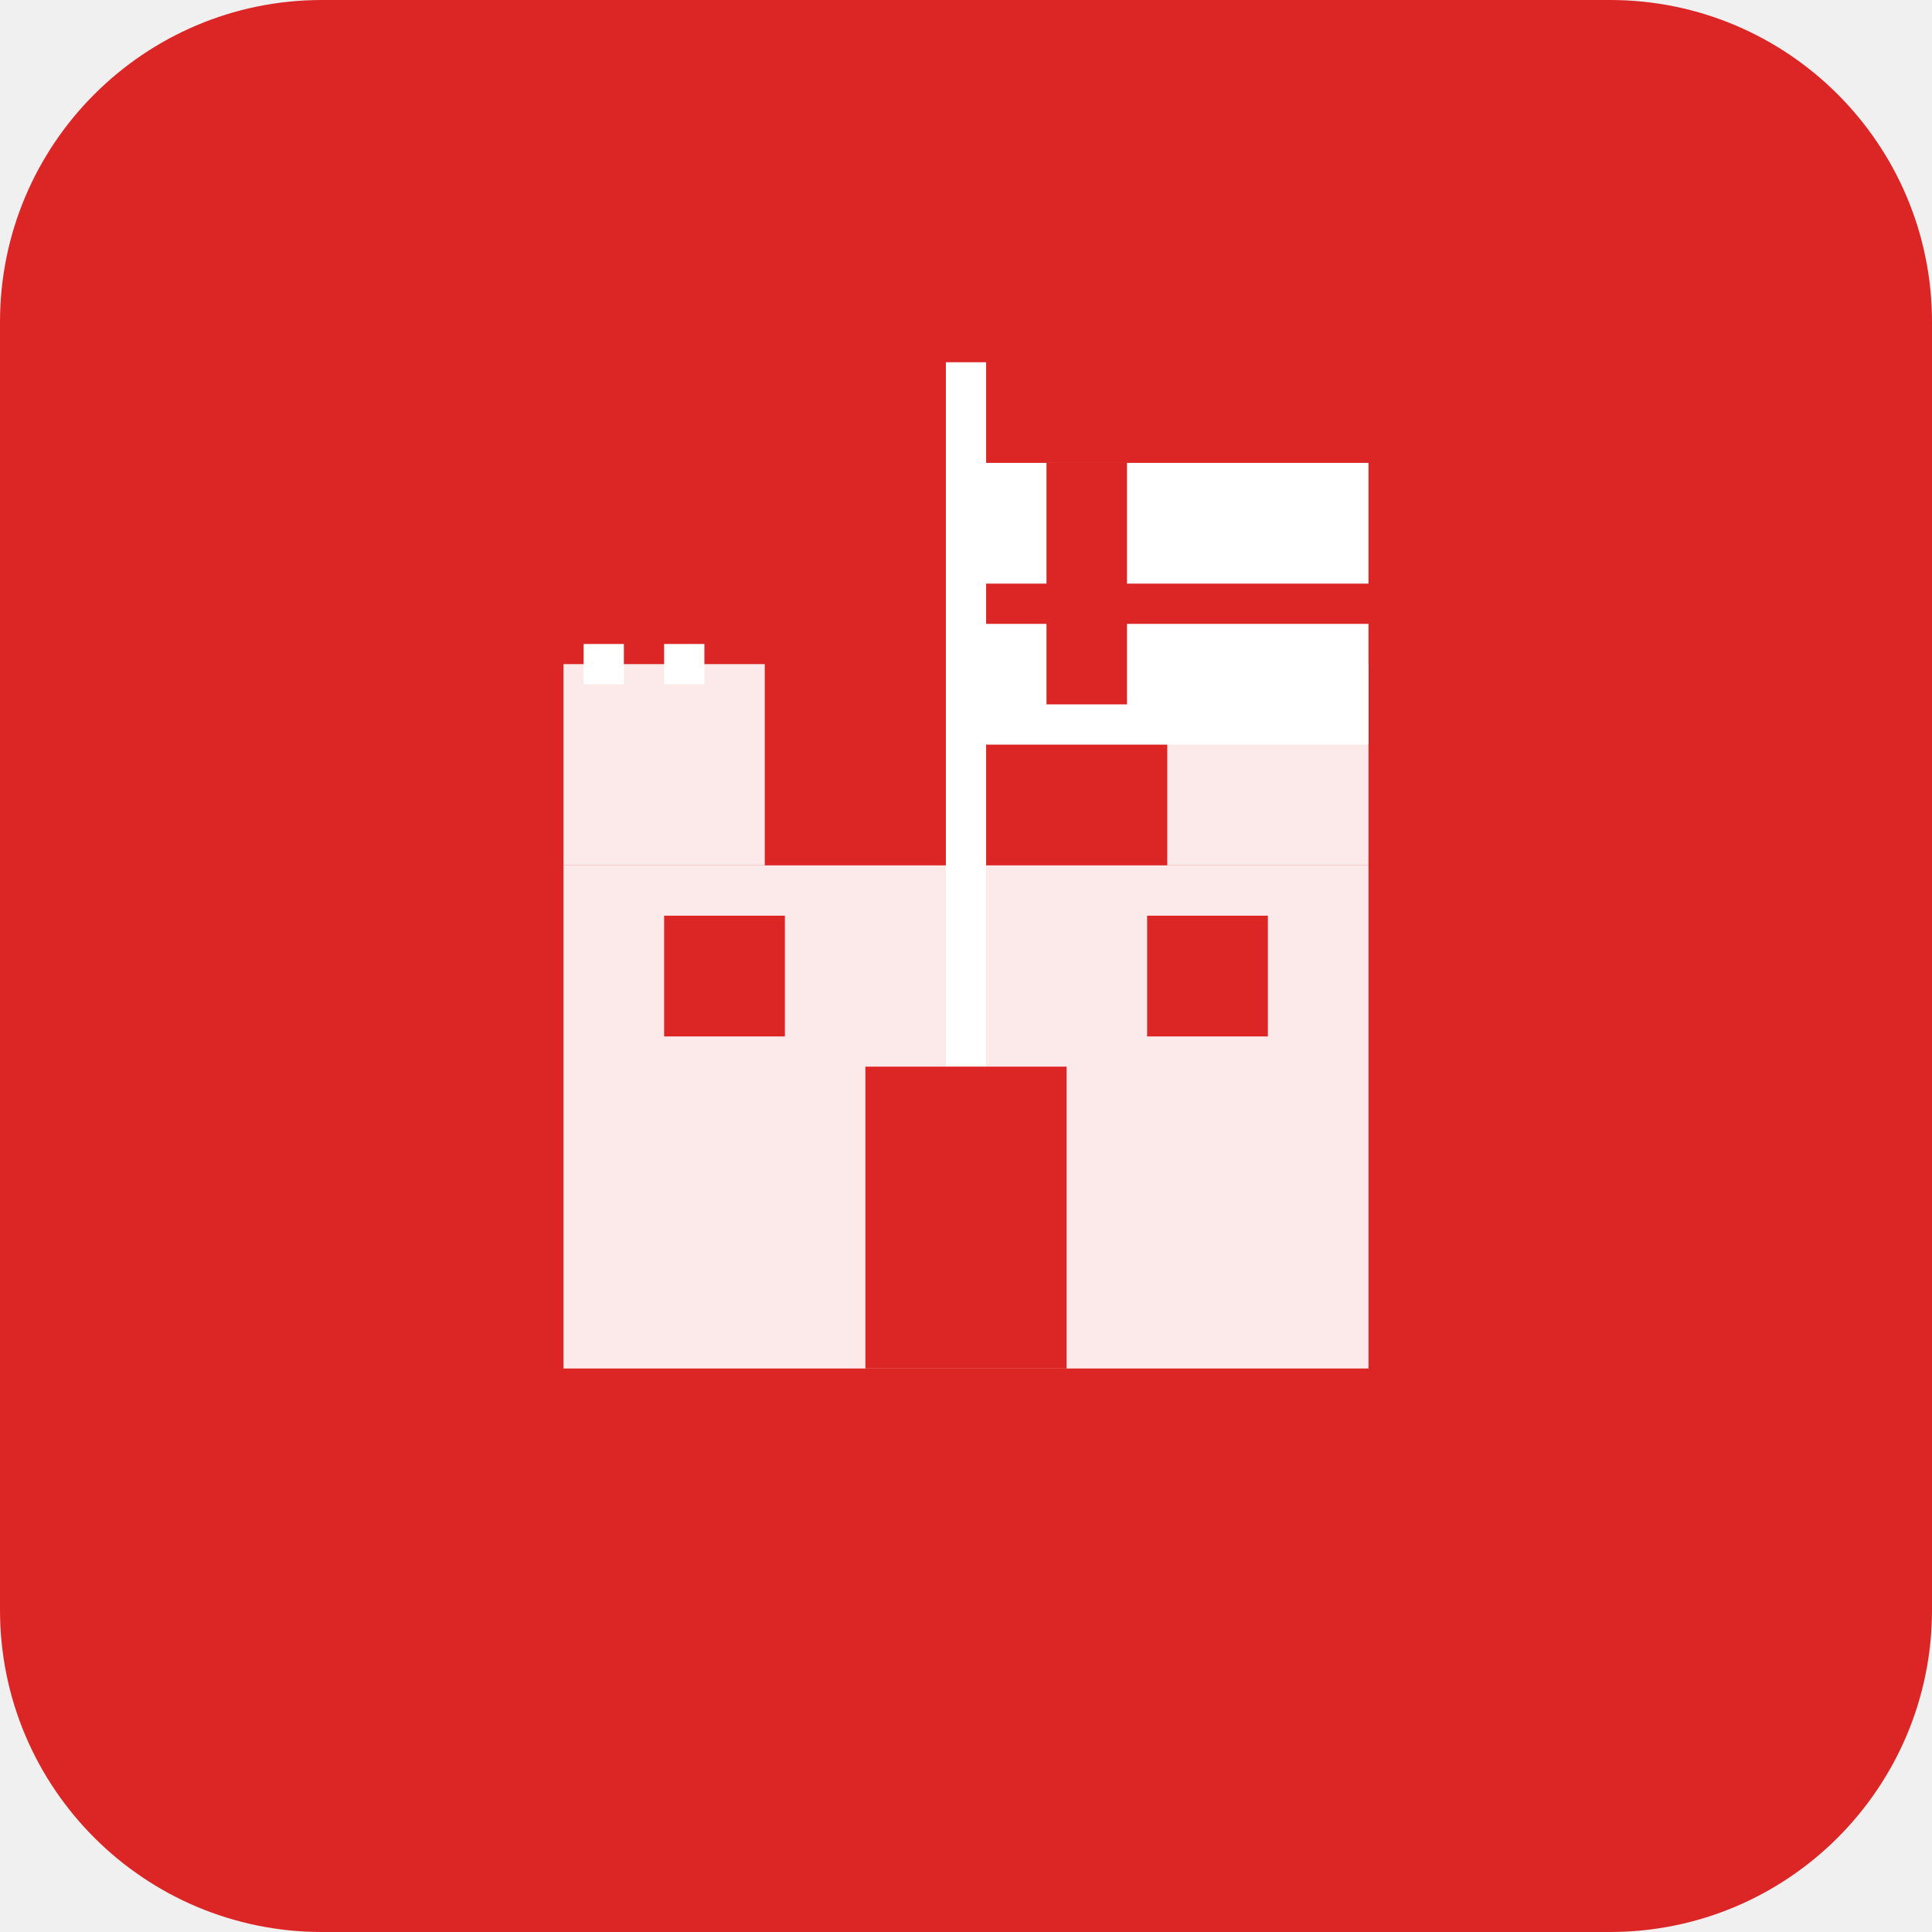
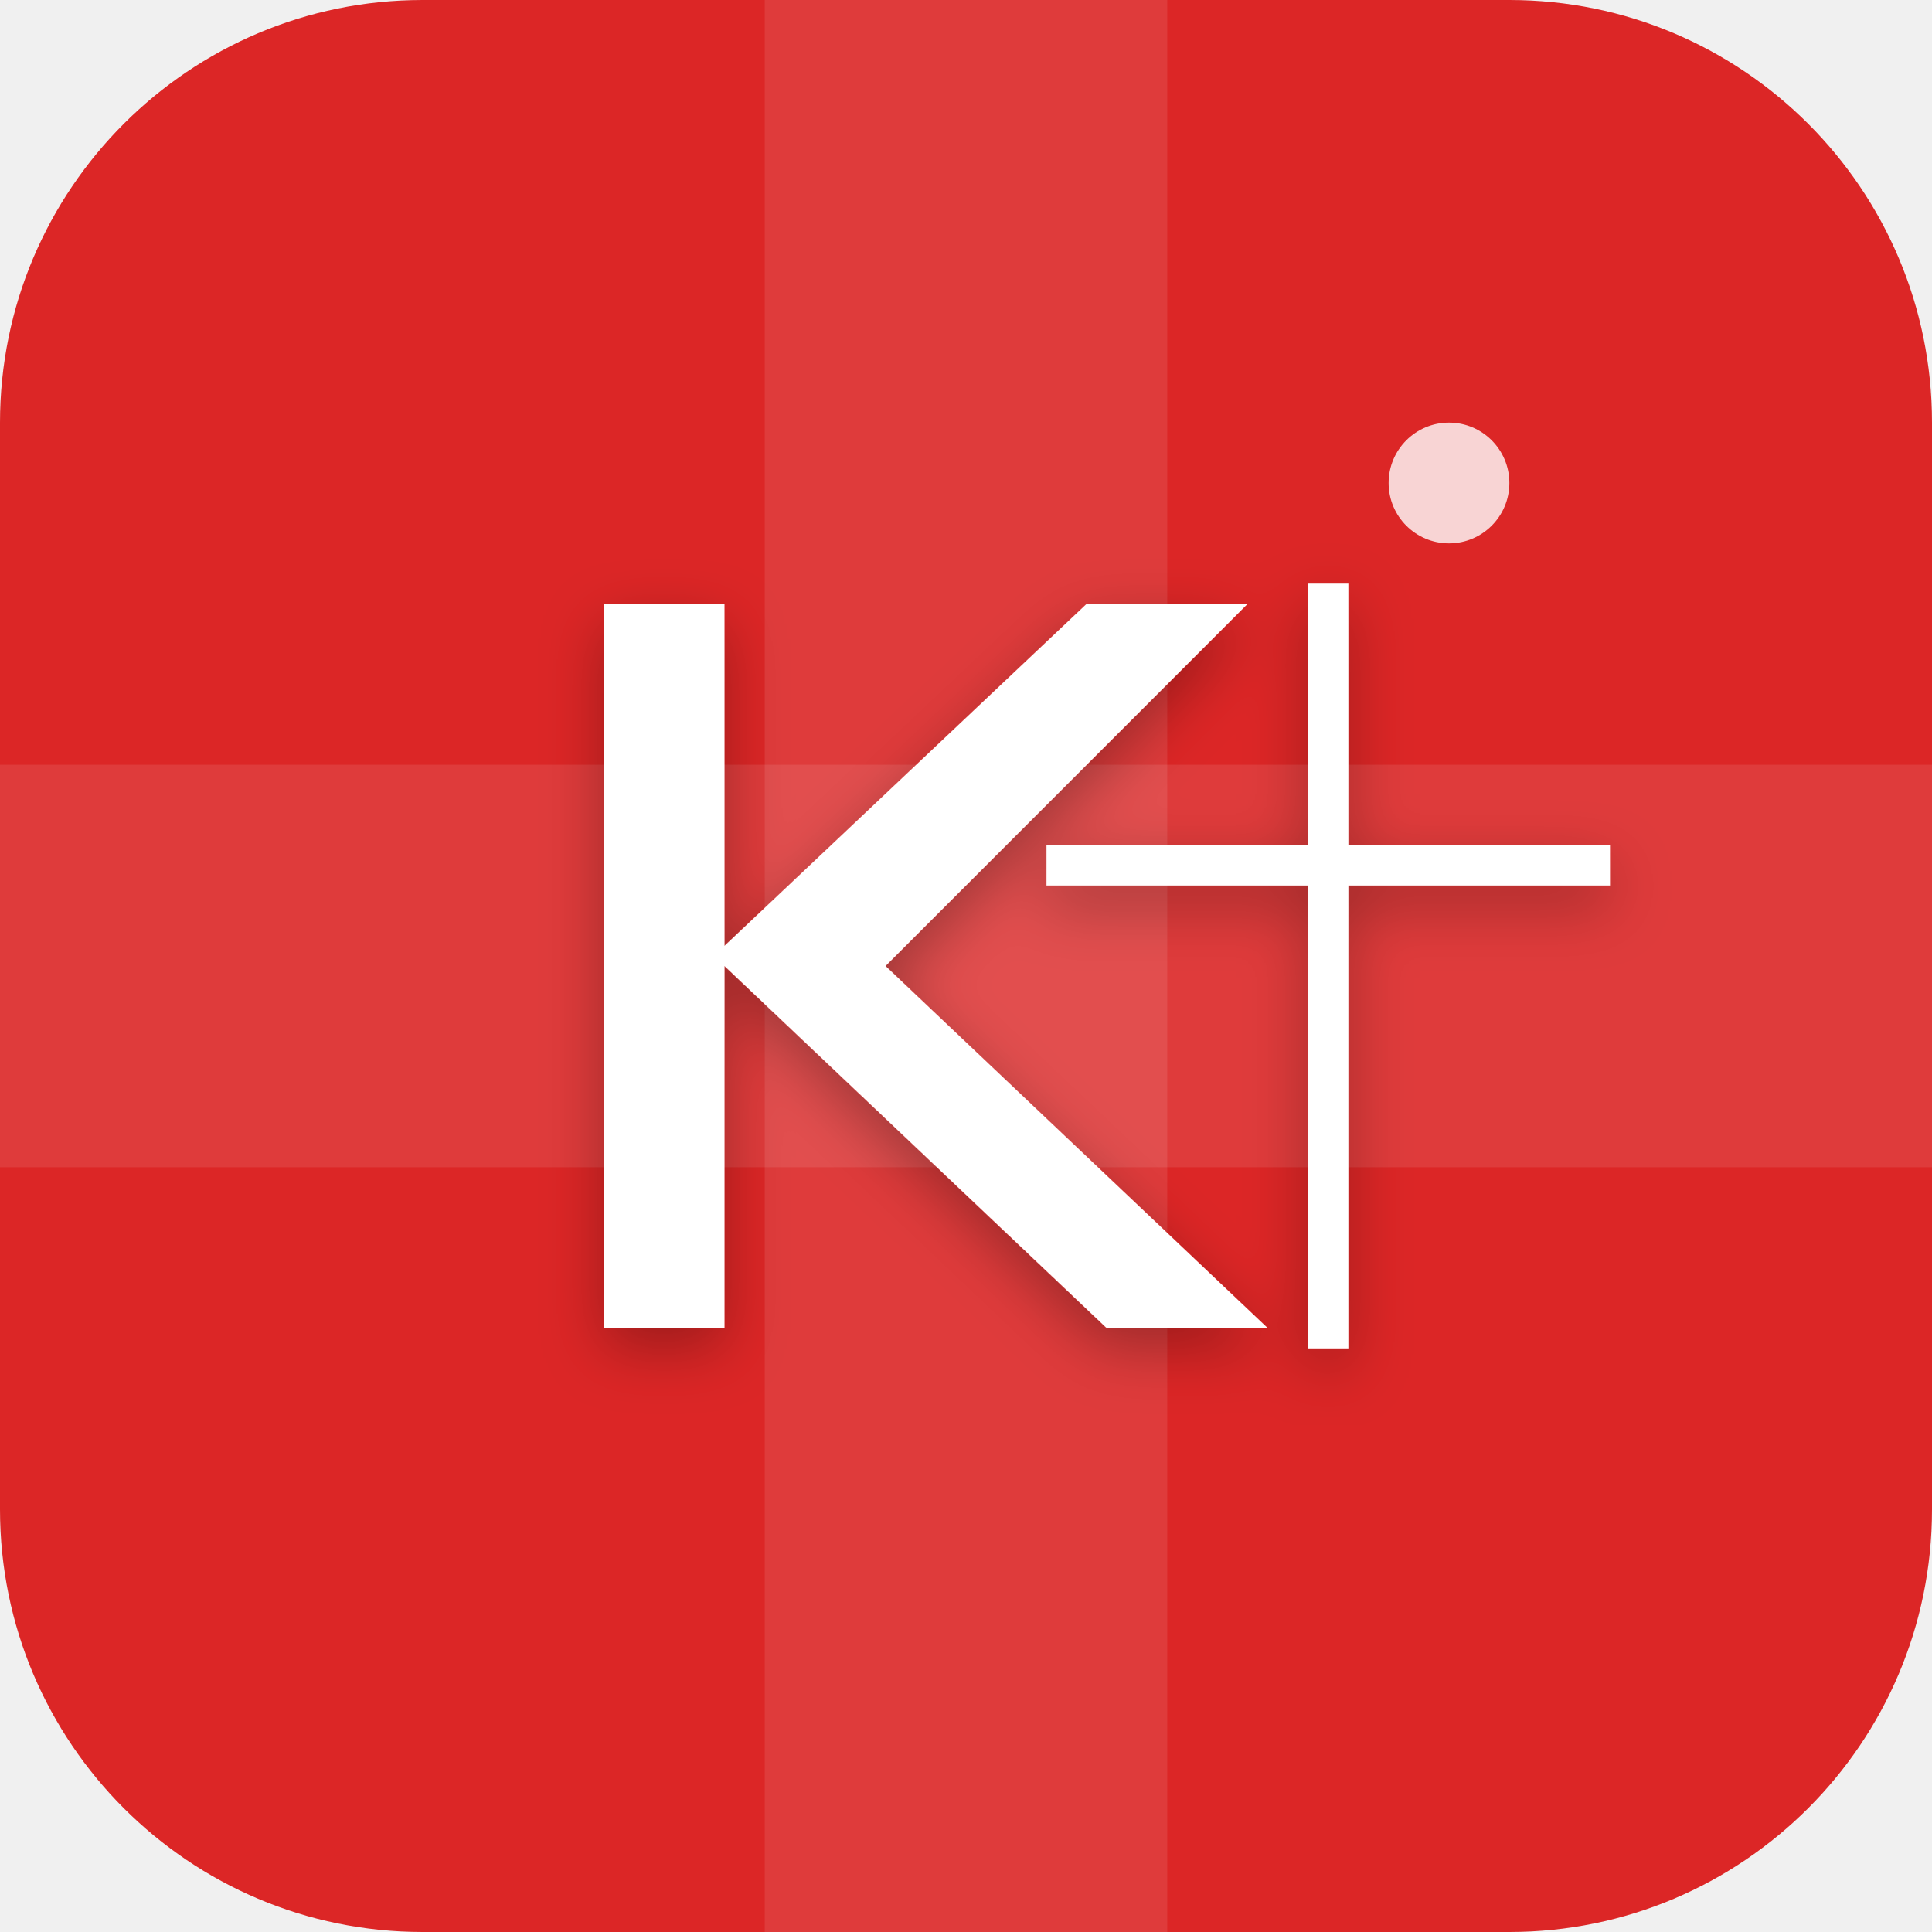
<svg xmlns="http://www.w3.org/2000/svg" width="192" height="192" viewBox="0 0 192 192" fill="none">
-   <rect width="192" height="192" fill="#dc2626" rx="32" />
-   <g transform="translate(96, 96)">
-     <rect x="-2" y="-60" width="4" height="80" fill="white" />
-     <rect x="0" y="-50" width="40" height="12" fill="white" />
-     <rect x="0" y="-34" width="40" height="12" fill="white" />
-     <rect x="8" y="-50" width="8" height="24" fill="#dc2626" />
-     <rect x="-40" y="-10" width="80" height="50" fill="white" opacity="0.9" />
-     <rect x="-40" y="-30" width="20" height="20" fill="white" opacity="0.9" />
-     <rect x="20" y="-30" width="20" height="20" fill="white" opacity="0.9" />
-     <rect x="-38" y="-32" width="4" height="4" fill="white" />
-     <rect x="-30" y="-32" width="4" height="4" fill="white" />
-     <rect x="22" y="-32" width="4" height="4" fill="white" />
-     <rect x="30" y="-32" width="4" height="4" fill="white" />
-     <rect x="-10" y="10" width="20" height="30" fill="#dc2626" />
-     <rect x="-30" y="-5" width="12" height="12" fill="#dc2626" />
-     <rect x="18" y="-5" width="12" height="12" fill="#dc2626" />
+   <defs>
+     <linearGradient id="danishRed" x1="0" y1="0" x2="192" y2="192">
+       <stop offset="0%" stop-color="#dc2626" />
+       <stop offset="100%" stop-color="#b91c1c" />
+     </linearGradient>
+     <filter id="shadow">
+       <feDropShadow dx="0" dy="2" stdDeviation="3" flood-opacity="0.3" />
+     </filter>
+   </defs>
+   <rect width="192" height="192" fill="url(#danishRed)" rx="42" />
+   <rect x="0" y="76" width="192" height="40" fill="white" opacity="0.1" />
+   <rect x="76" y="0" width="40" height="192" fill="white" opacity="0.1" />
+   <g filter="url(#shadow)">
+     <path d="M 60 60 L 60 132 L 72 132 L 72 96 L 110 132 L 126 132 L 88 96 L 124 60 L 108 60 L 72 94 L 72 60 Z" fill="white" />
+     <rect x="130" y="58" width="4" height="76" fill="white" />
+     <rect x="104" y="84" width="56" height="4" fill="white" />
  </g>
+   <circle cx="144" cy="48" r="6" fill="white" opacity="0.8" />
</svg>
